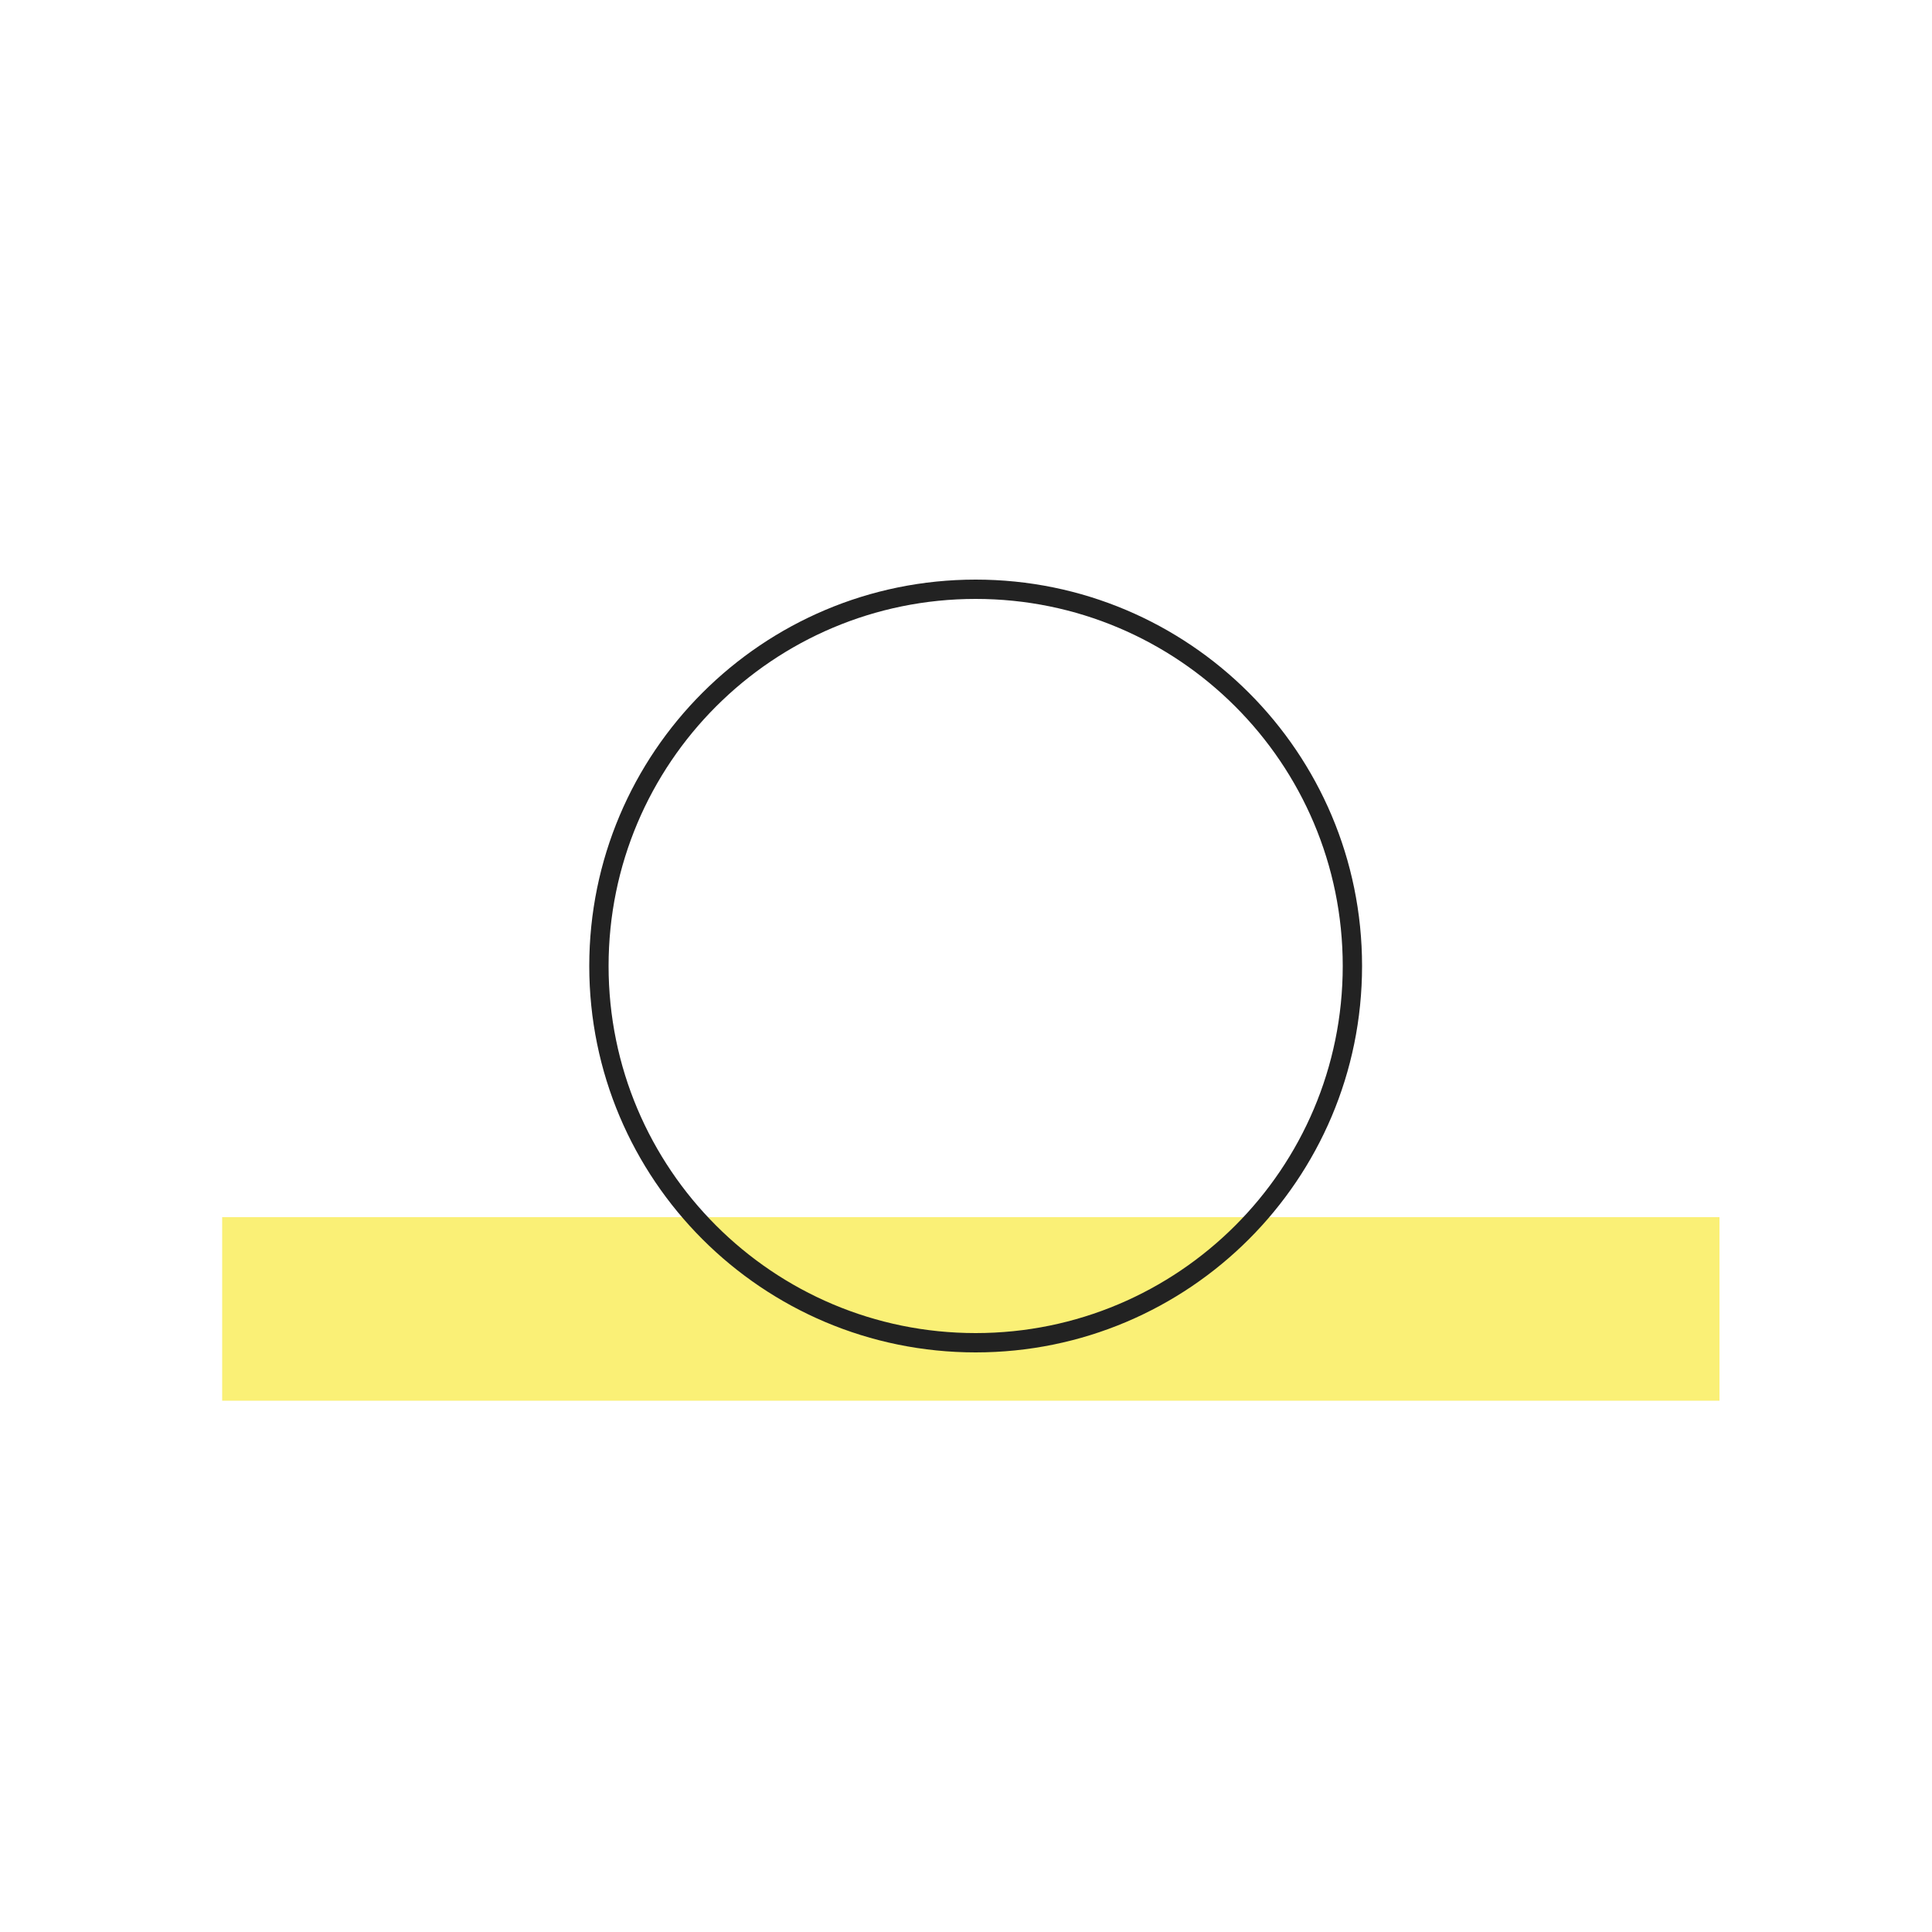
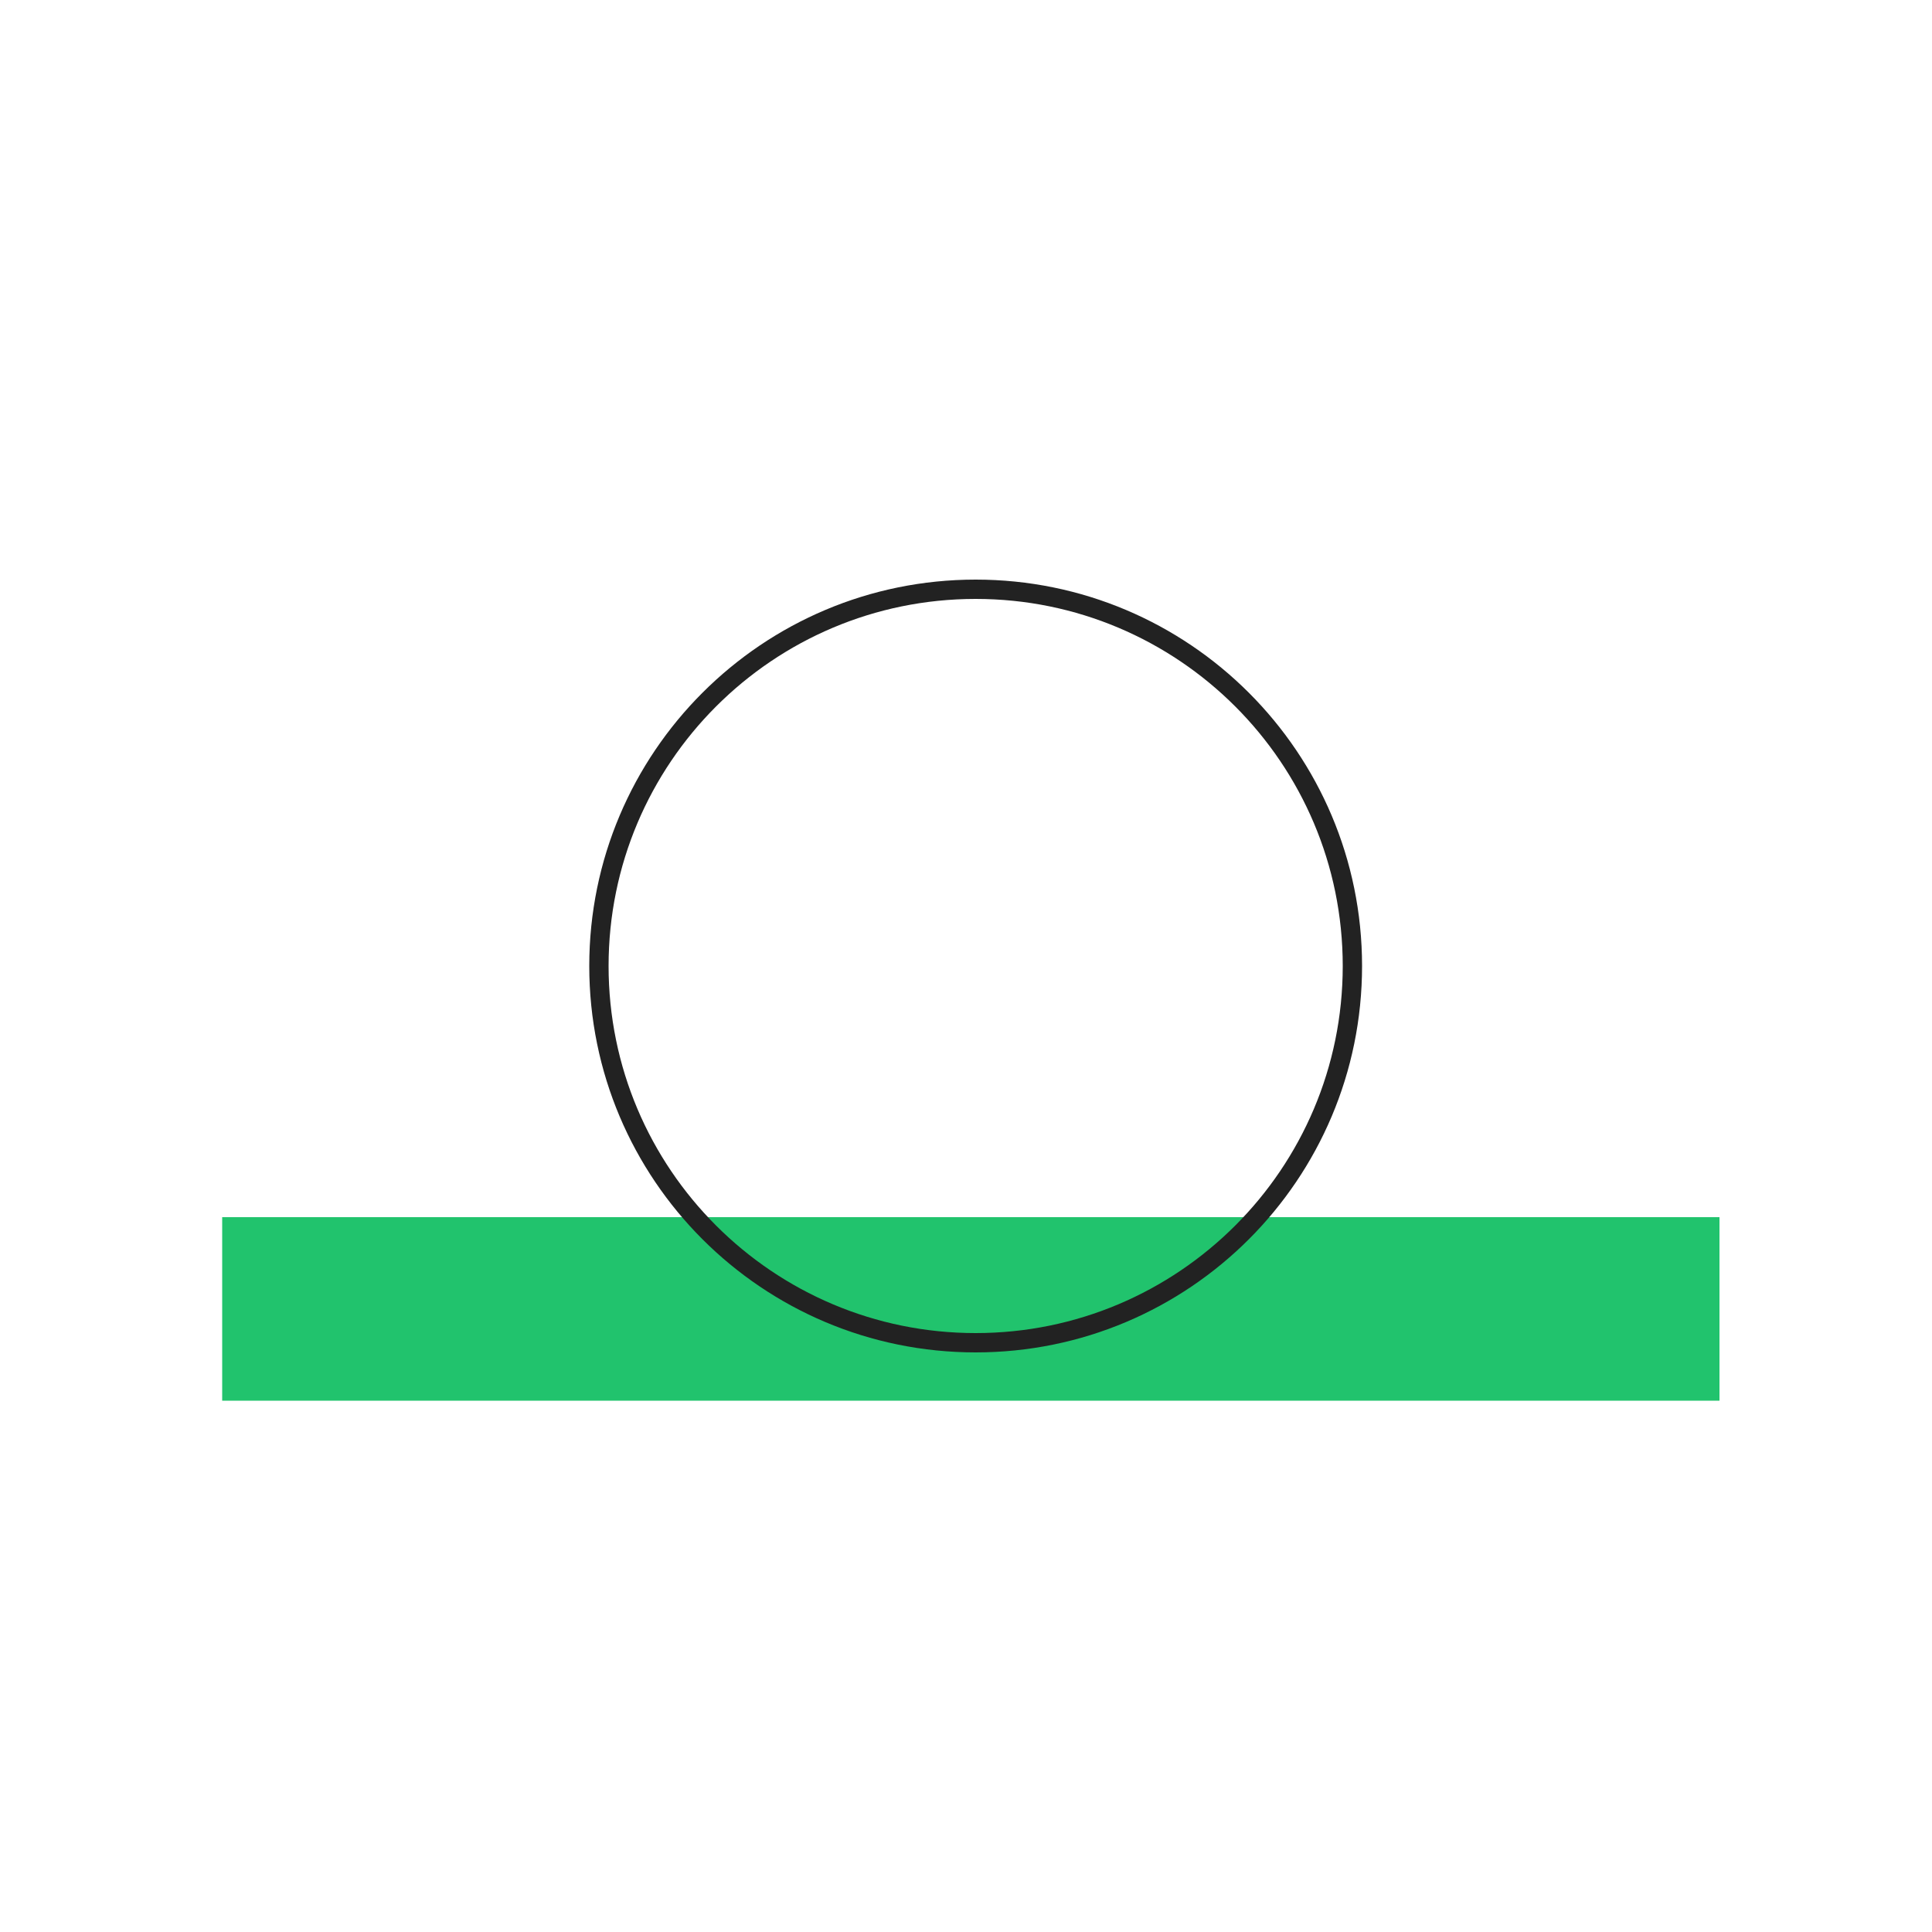
<svg xmlns="http://www.w3.org/2000/svg" width="200px" height="200px" viewBox="0 0 200 200" version="1.1">
  <defs />
  <g id="Page-1" stroke="none" stroke-width="1" fill="none" fill-rule="evenodd">
    <g id="Artboard">
      <g id="2" transform="translate(23, 61)">
-         <rect id="Rectangle-2-Copy" fill="#FAF076" fill-rule="nonzero" x="0" y="65" width="155" height="19" />
+         <rect id="Rectangle-2-Copy" fill="#21C36D" fill-rule="nonzero" x="0" y="65" width="155" height="19" />
        <circle id="Oval-2" stroke="#222222" stroke-width="2" cx="78" cy="39" r="39" />
      </g>
    </g>
  </g>
</svg>
